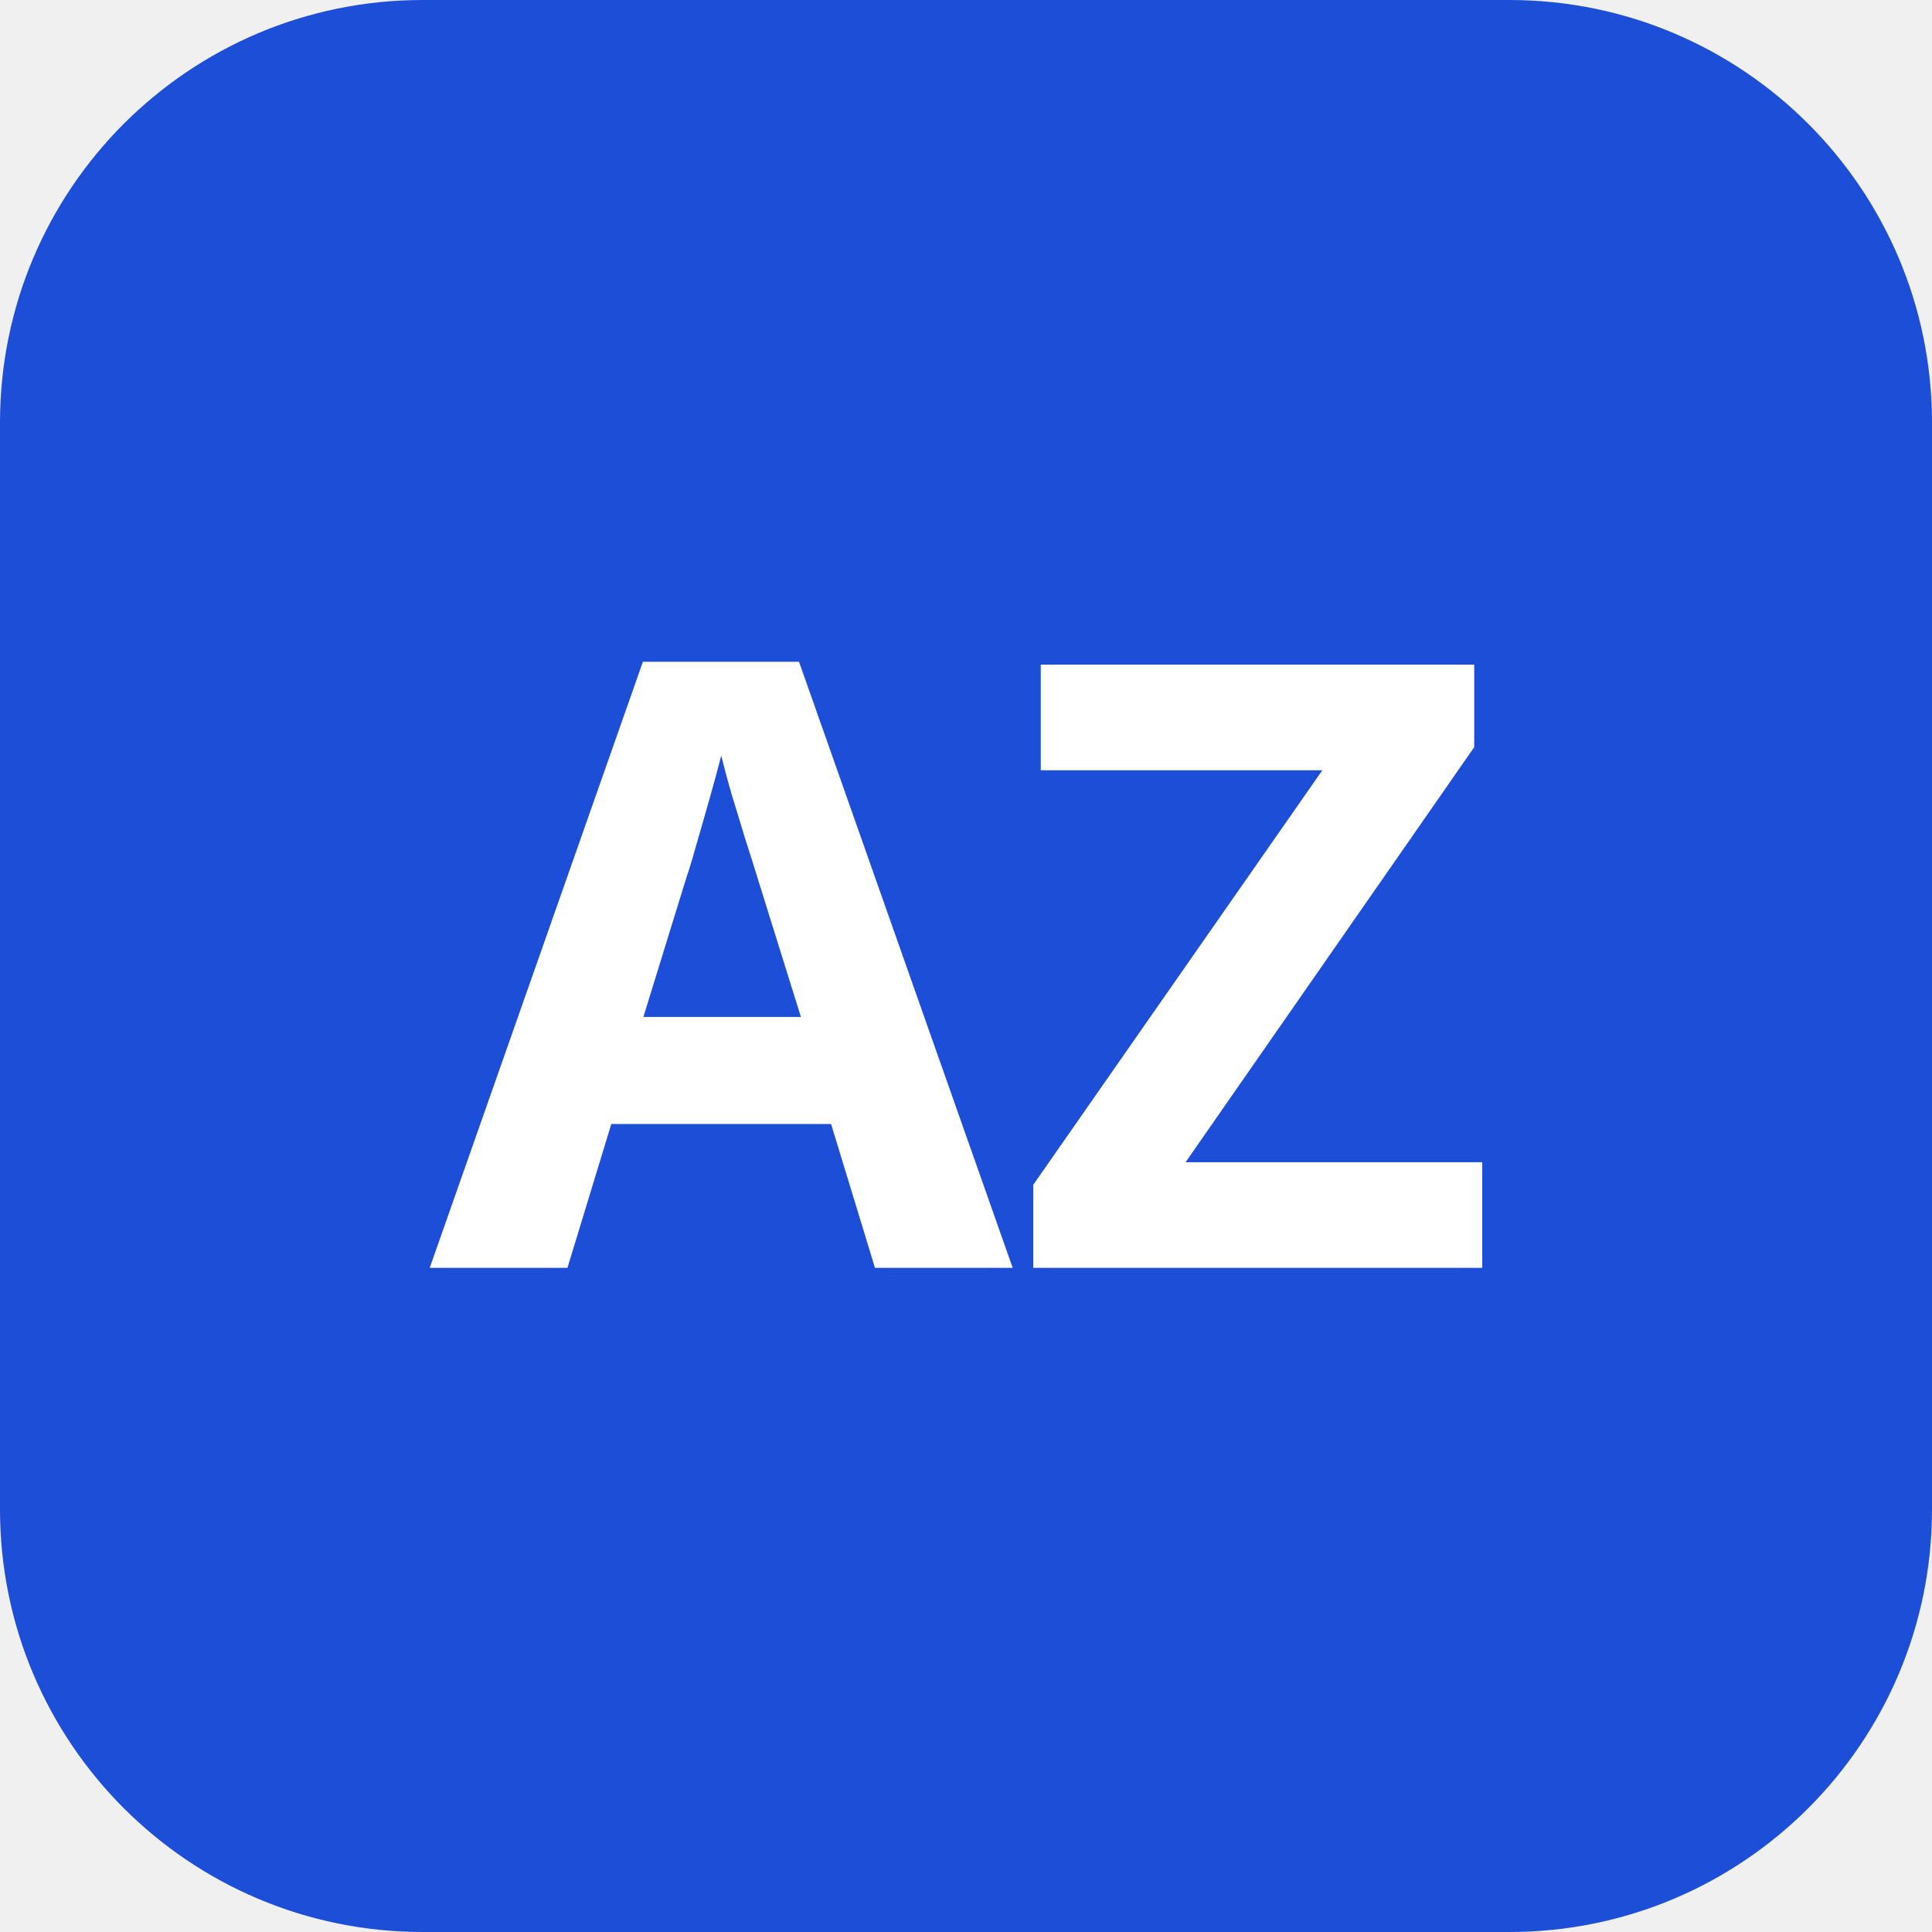
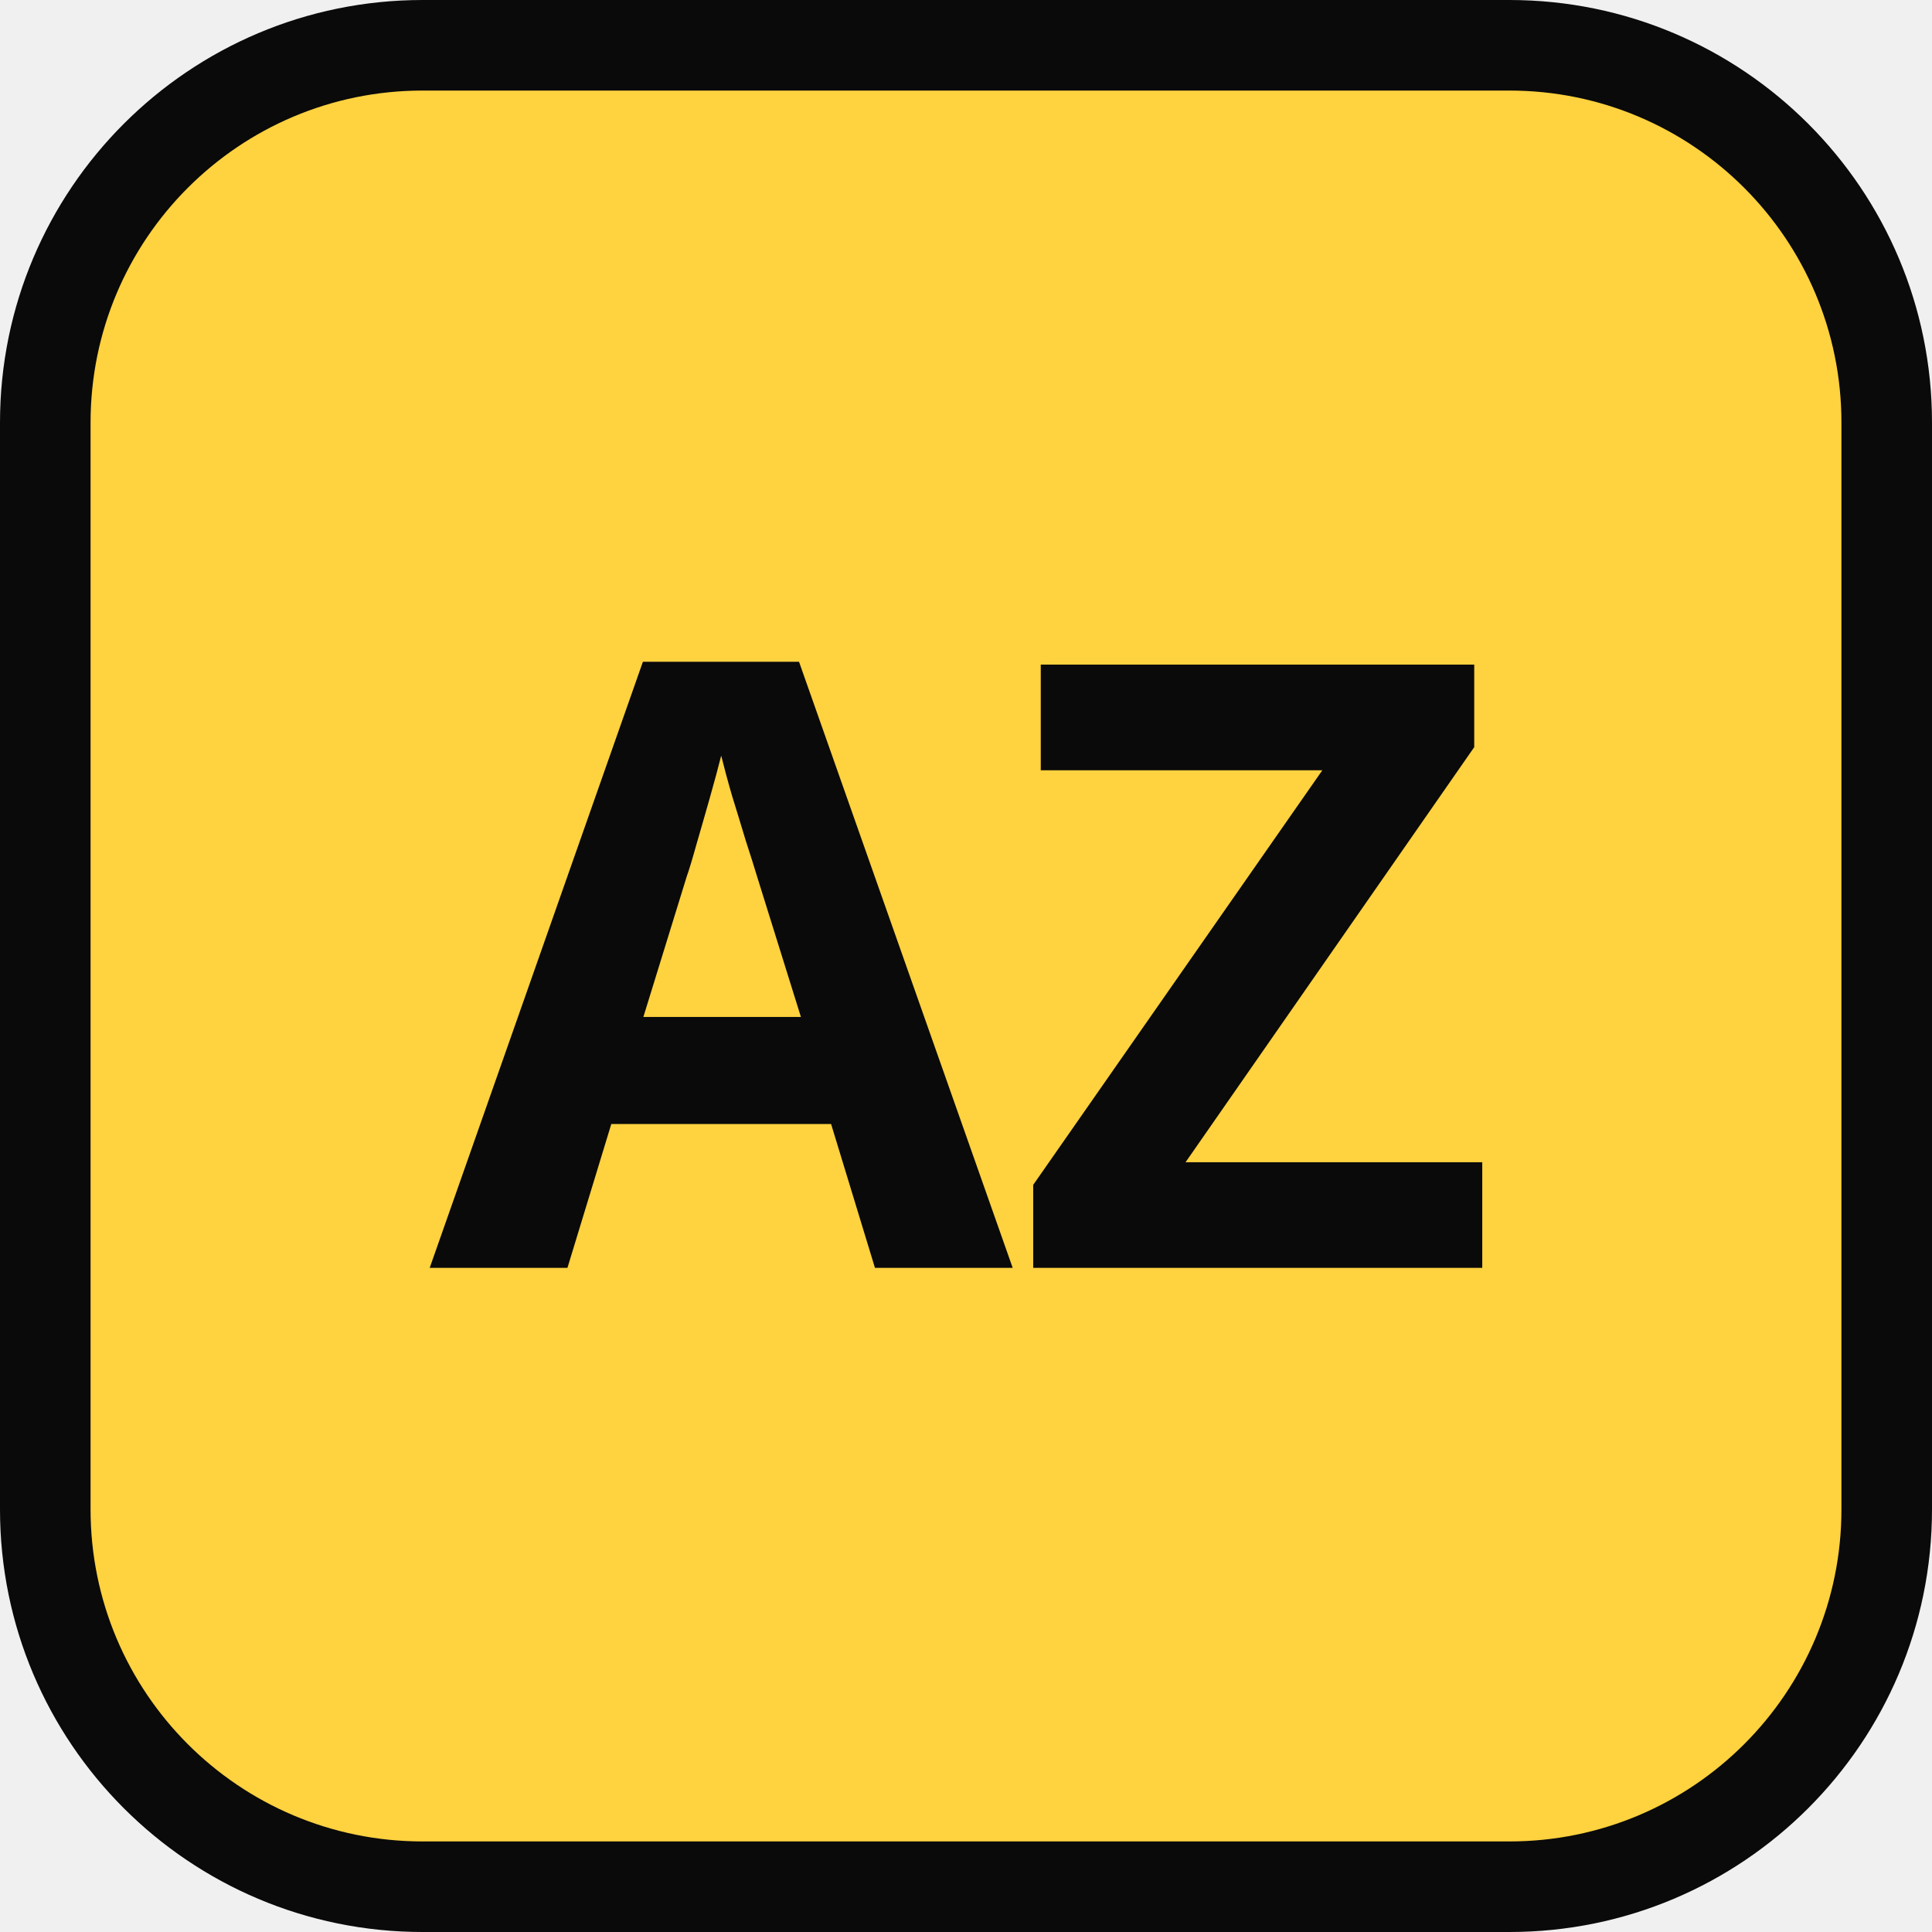
<svg xmlns="http://www.w3.org/2000/svg" viewBox="0 0 64 64">
-   <rect width="64" height="64" rx="14" fill="#1d4ed8" />
-   <text x="32" y="42" font-family="system-ui, sans-serif" font-size="28" font-weight="700" fill="#fff" text-anchor="middle">AZ</text>
+   <rect width="64" height="64" rx="14" fill="#0a0a0a" />
+   <rect x="3" y="3" width="58" height="58" rx="11" fill="#ffd23f" />
+   <text x="32" y="42" font-family="system-ui, sans-serif" font-size="28" font-weight="700" fill="#0a0a0a" text-anchor="middle">AZ</text>
</svg>
